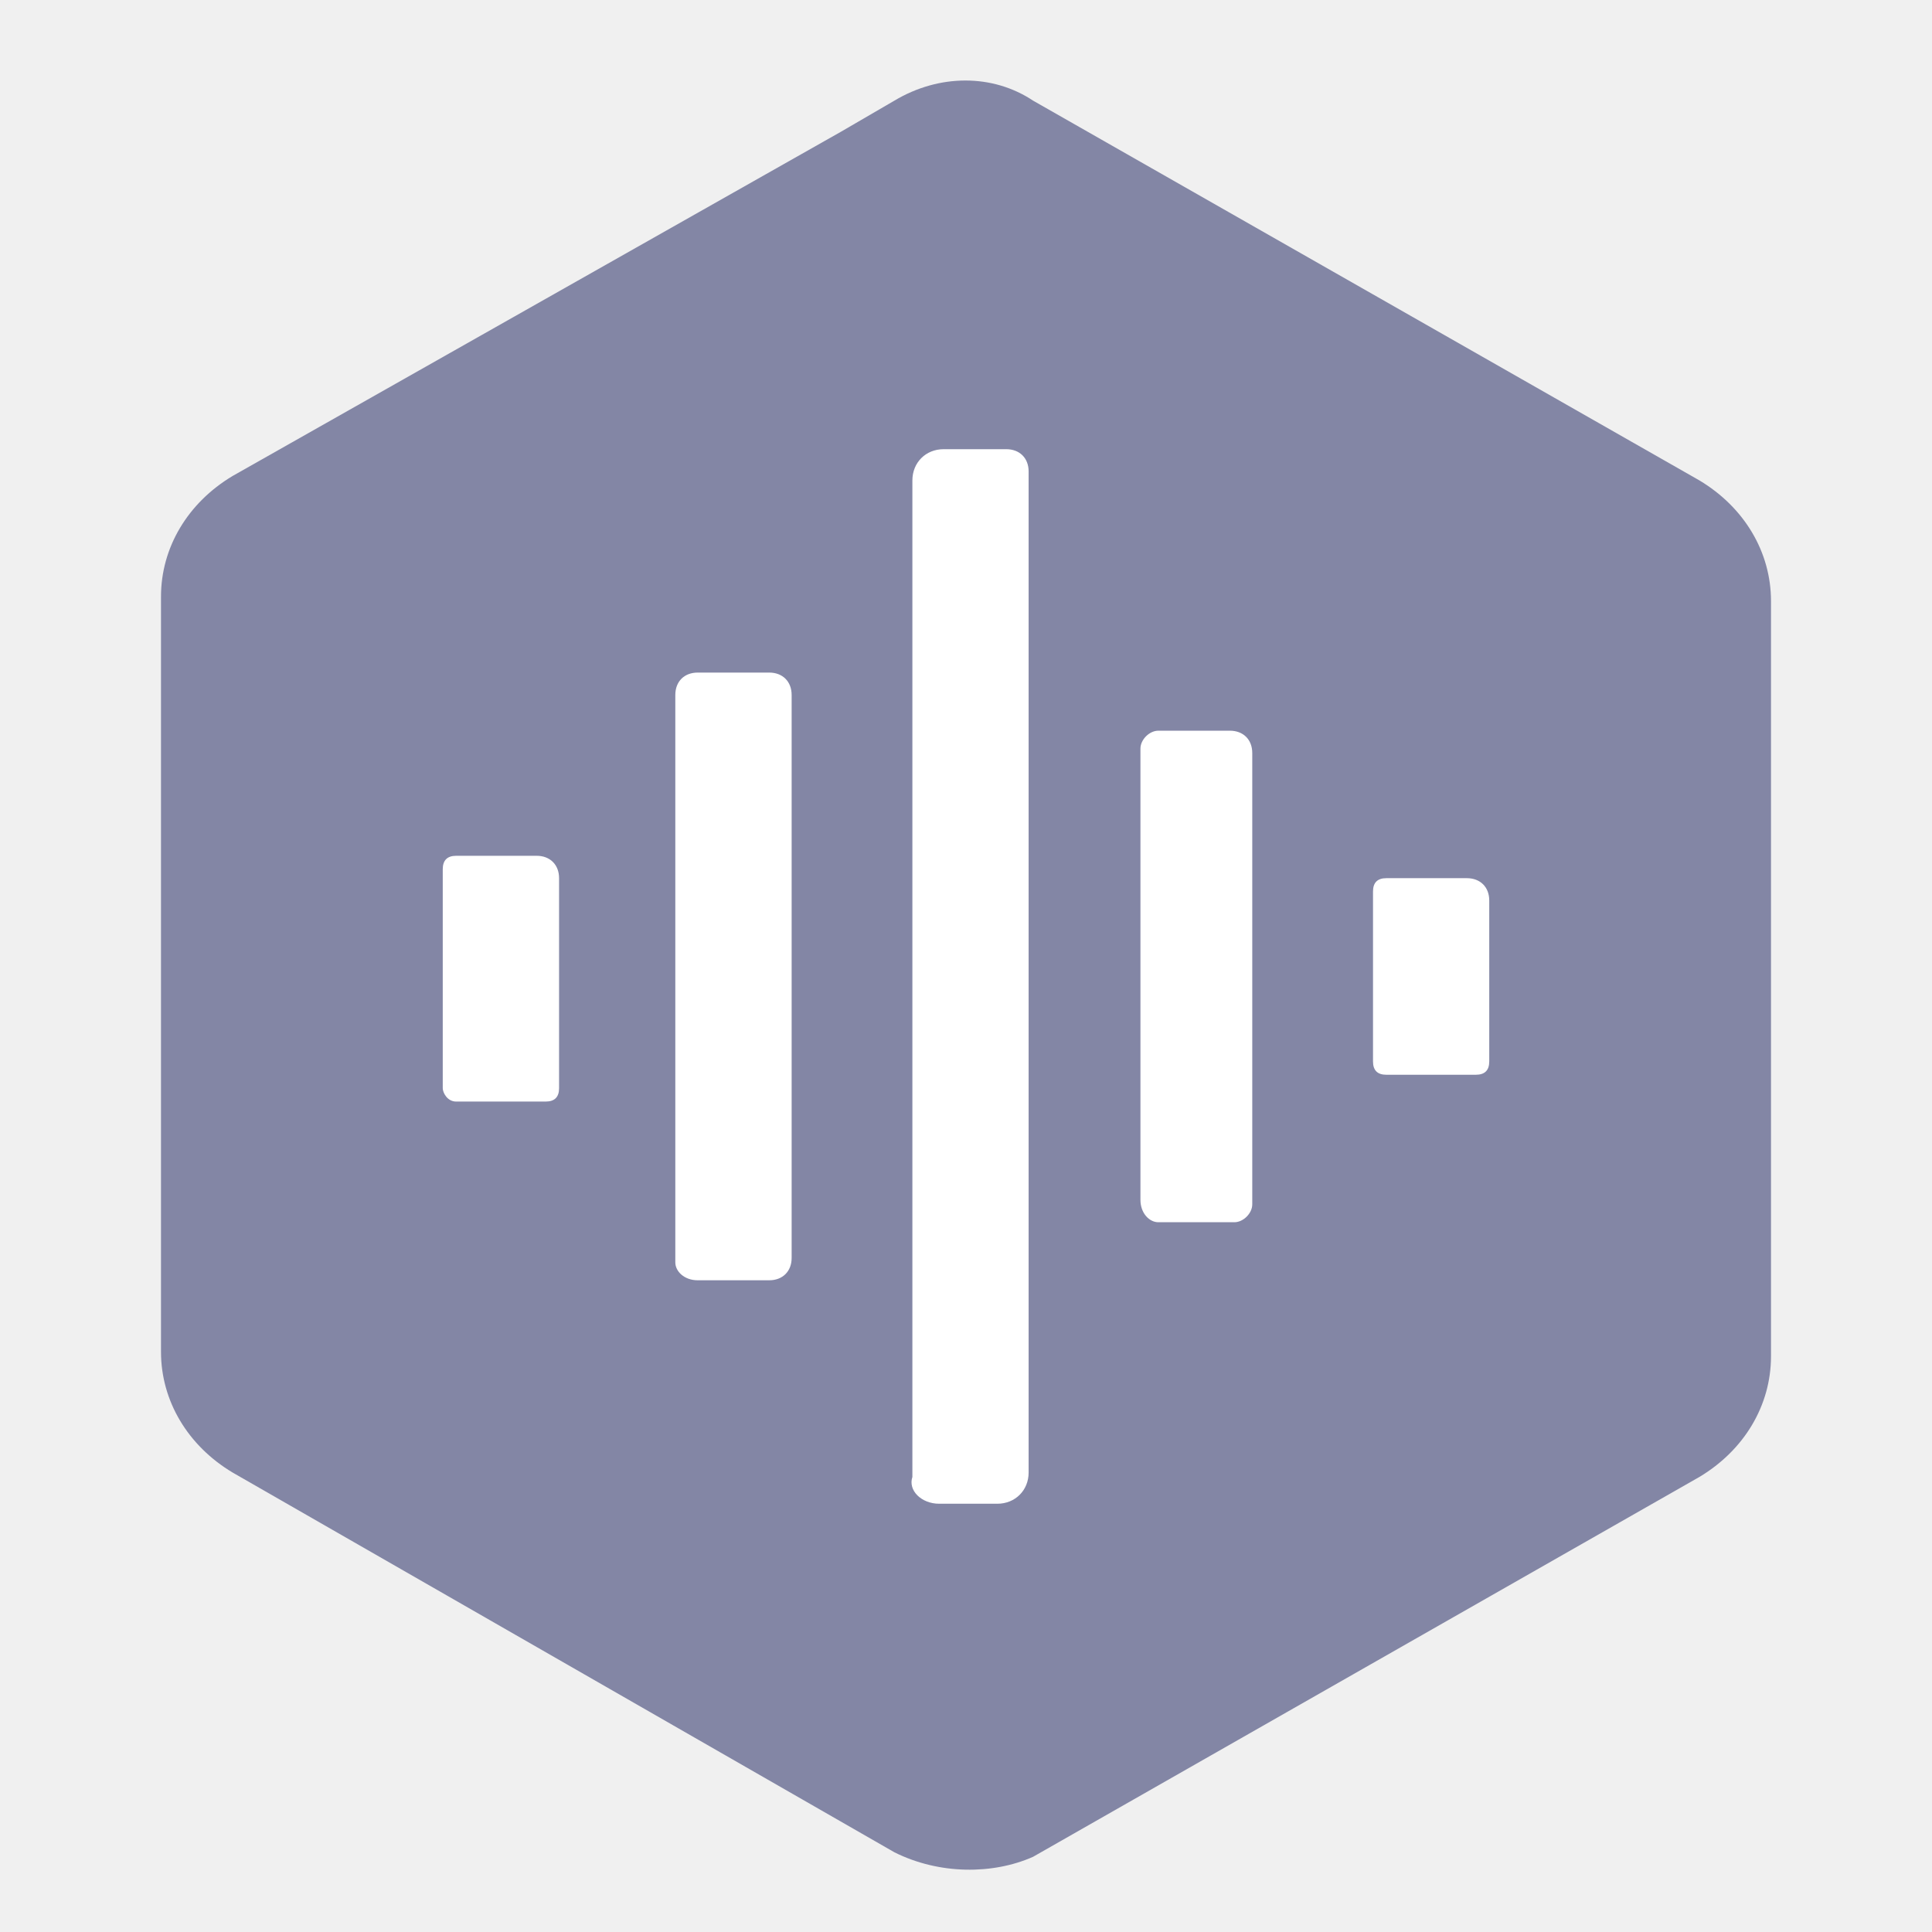
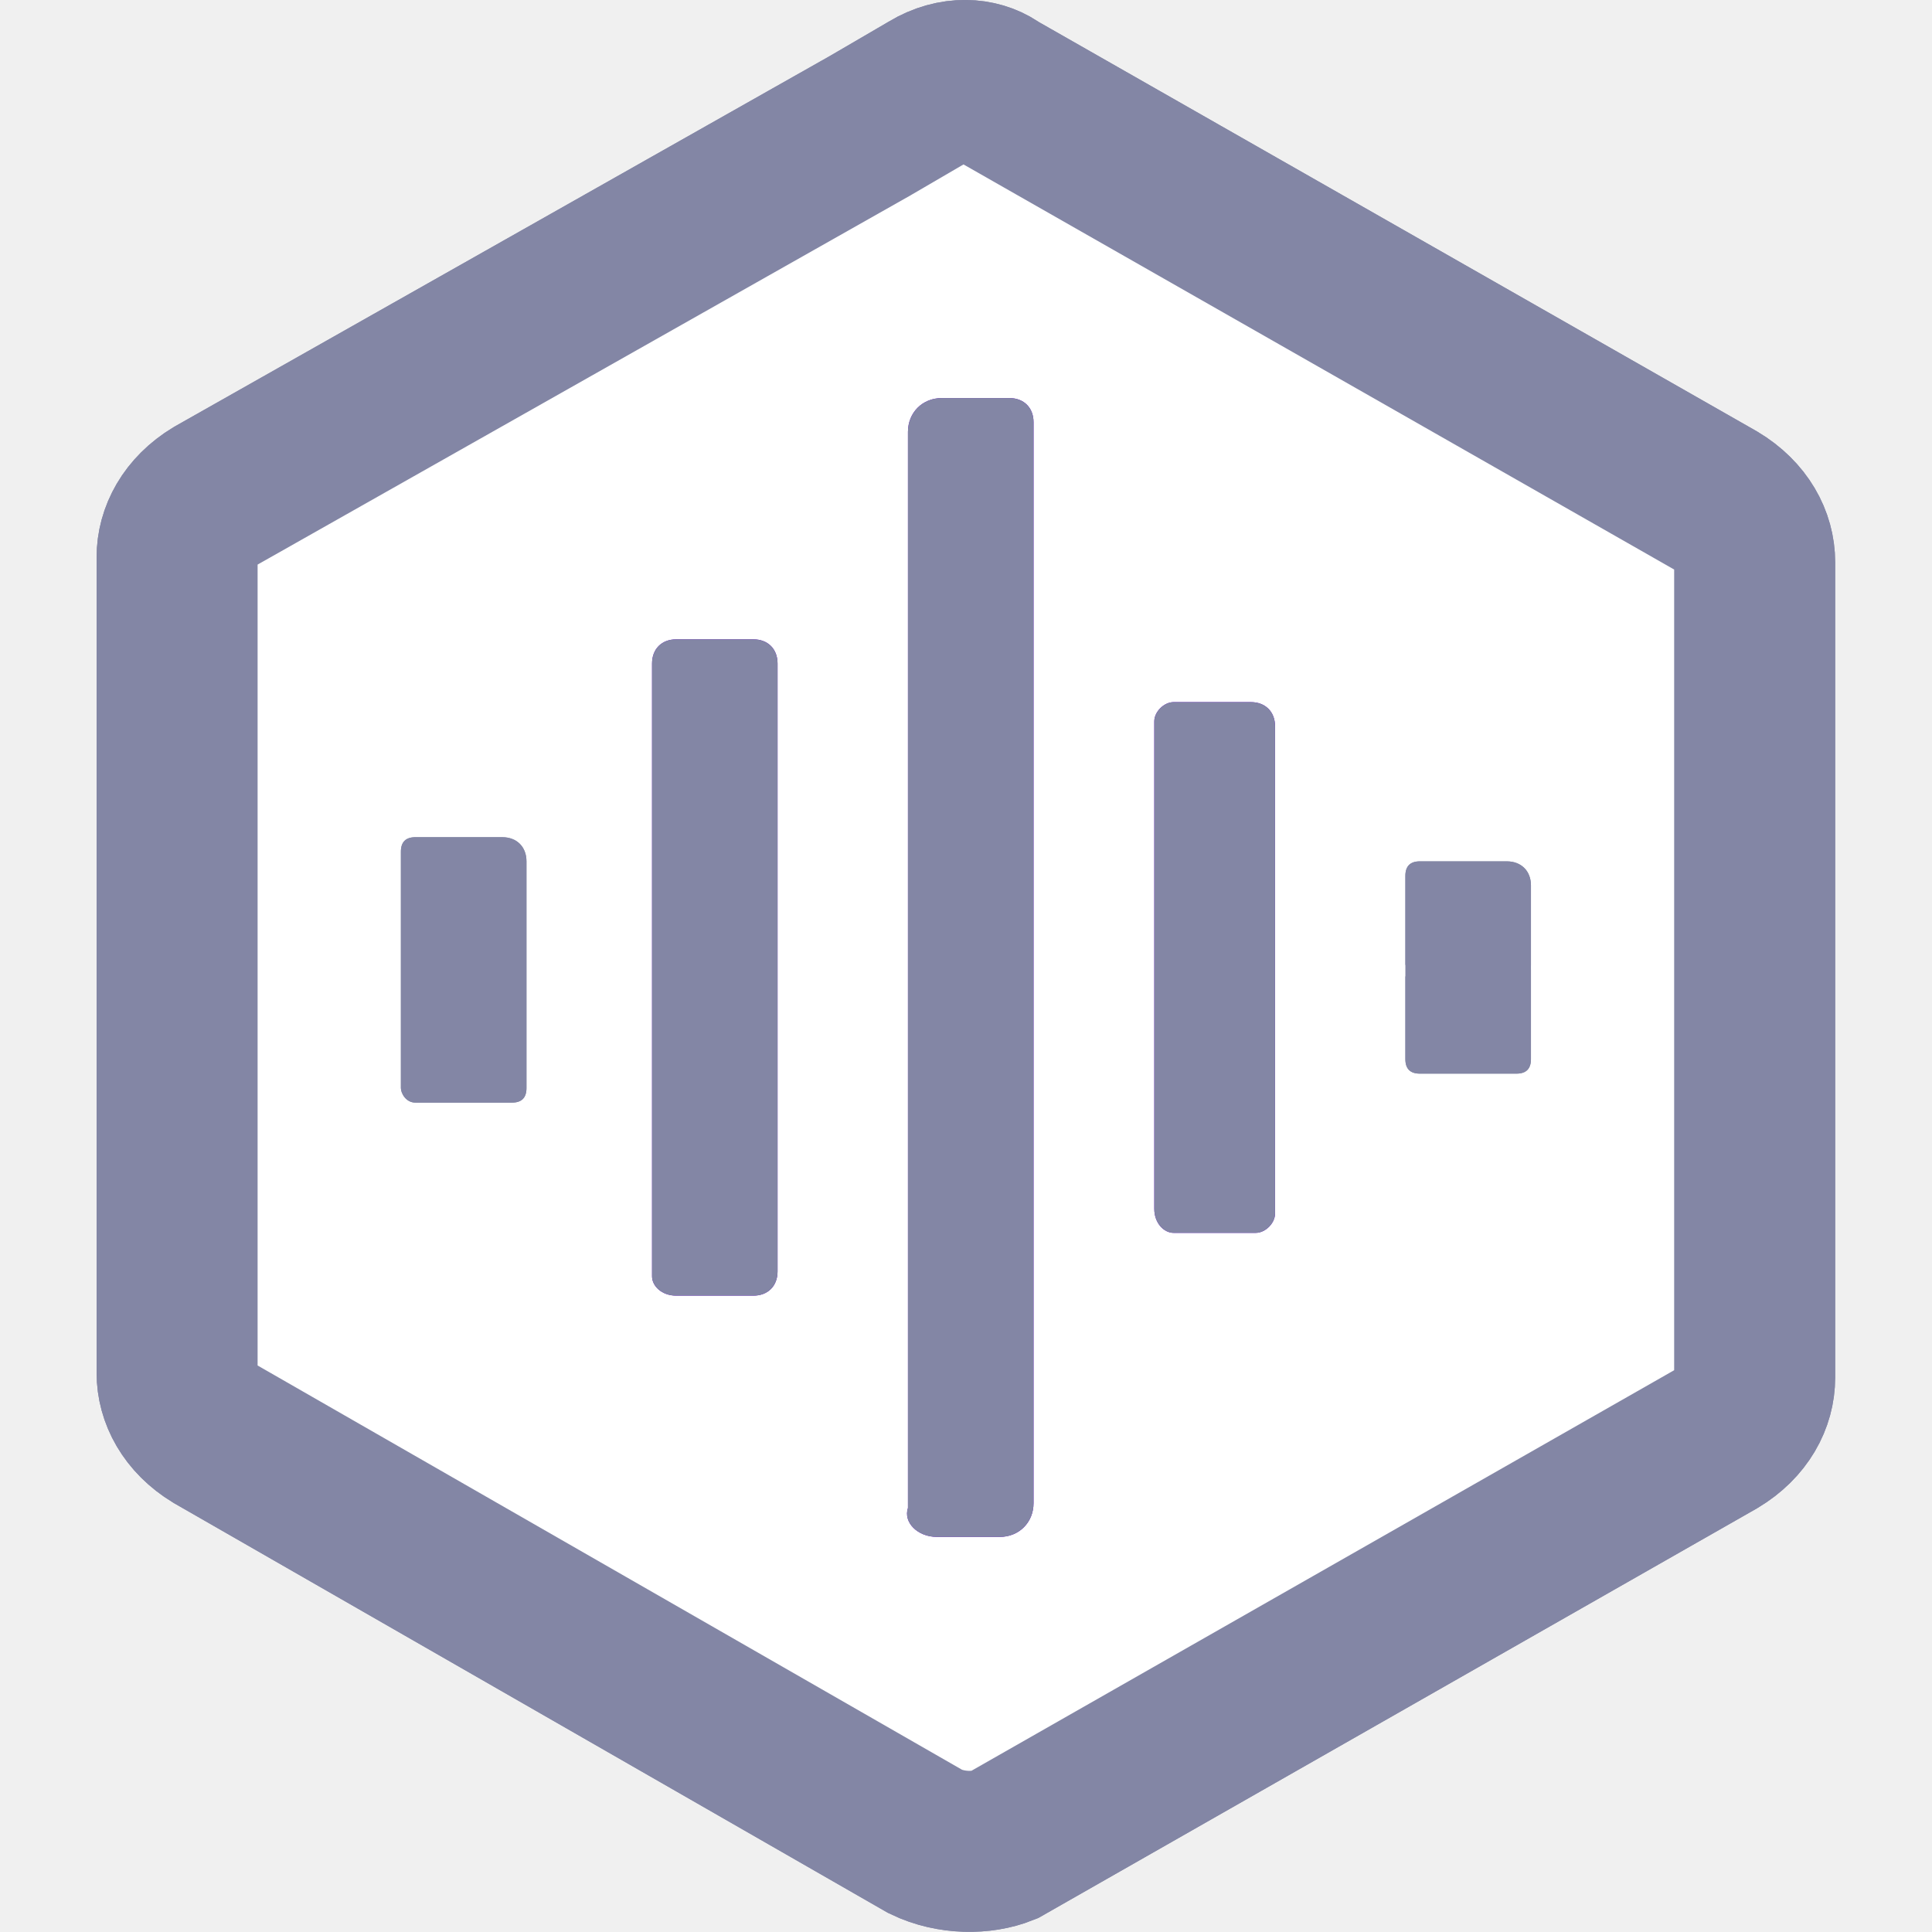
<svg xmlns="http://www.w3.org/2000/svg" width="24" height="24" viewBox="0 0 24 24" fill="none">
-   <path d="M11.111 23.01L2.889 18.292C2.333 17.959 2 17.403 2 16.793V7.411C2 6.801 2.333 6.246 2.889 5.913L10.444 1.638L11.111 1.25C11.667 0.917 12.333 0.917 12.833 1.25L21.111 5.968C21.667 6.301 22 6.856 22 7.467V16.848C22 17.459 21.667 18.014 21.111 18.347L12.833 23.066C12.333 23.288 11.667 23.288 11.111 23.01Z" fill="#8386A5" />
-   <path d="M17.222 13.351H18.333C18.445 13.351 18.5 13.296 18.5 13.185V11.186C18.5 11.02 18.389 10.909 18.222 10.909H17.222C17.111 10.909 17.056 10.964 17.056 11.075V13.185C17.056 13.296 17.111 13.351 17.222 13.351Z" fill="white" />
-   <path d="M14.389 15.183H15.334C15.445 15.183 15.556 15.072 15.556 14.961V9.354C15.556 9.188 15.445 9.077 15.278 9.077H14.389C14.278 9.077 14.167 9.188 14.167 9.299V14.905C14.167 15.072 14.278 15.183 14.389 15.183Z" fill="white" />
-   <path d="M11.667 18.68H12.389C12.611 18.68 12.778 18.514 12.778 18.292V5.857C12.778 5.691 12.667 5.58 12.5 5.58H11.722C11.5 5.58 11.334 5.746 11.334 5.968V18.347C11.278 18.514 11.445 18.68 11.667 18.68Z" fill="white" />
-   <path d="M8.667 15.904H9.556C9.722 15.904 9.834 15.793 9.834 15.627V8.633C9.834 8.466 9.722 8.355 9.556 8.355H8.667C8.5 8.355 8.389 8.466 8.389 8.633V15.682C8.389 15.793 8.5 15.904 8.667 15.904Z" fill="white" />
-   <path d="M5.667 13.684H6.778C6.889 13.684 6.945 13.629 6.945 13.518V10.909C6.945 10.742 6.833 10.631 6.667 10.631H5.667C5.556 10.631 5.5 10.687 5.5 10.798V13.518C5.5 13.573 5.556 13.684 5.667 13.684Z" fill="white" />
+   <g clip-path="url(#clip0_215_59)">
+     <path d="M11.553 1.127C11.854 0.946 12.156 0.977 12.344 1.102L12.373 1.121L12.403 1.139L21.322 6.223C21.649 6.419 21.797 6.708 21.797 6.983V17.113C21.797 17.389 21.65 17.676 21.324 17.872L12.463 22.923C12.2 23.028 11.817 23.032 11.497 22.877L2.666 17.809C2.345 17.613 2.2 17.327 2.2 17.054V6.923C2.2 6.649 2.345 6.361 2.669 6.165L10.812 1.56L10.822 1.554L11.542 1.134L11.553 1.127Z" fill="white" stroke="#8386A5" stroke-width="2" />
+     <path d="M17.638 13.337H18.838C18.958 13.337 19.018 13.277 19.018 13.157V10.999C19.018 10.82 18.898 10.7 18.718 10.7H17.638C17.518 10.7 17.458 10.76 17.458 10.88V13.157C17.458 13.277 17.518 13.337 17.638 13.337Z" fill="#8386A5" />
+     <mask id="mask0_215_59" style="mask-type:luminance" maskUnits="userSpaceOnUse" x="17" y="10" width="3" height="4">
+       <path d="M17.638 13.337H18.838C18.958 13.337 19.018 13.277 19.018 13.157V10.999C19.018 10.82 18.898 10.7 18.718 10.7H17.638C17.518 10.7 17.458 10.76 17.458 10.88V13.157C17.458 13.277 17.518 13.337 17.638 13.337Z" fill="white" />
+     </mask>
+     <g mask="url(#mask0_215_59)">
+       <path d="M17.638 13.337V15.337H18.838V13.337V11.337H17.638V13.337ZM18.838 13.337V15.337C19.206 15.337 19.849 15.244 20.386 14.707C20.924 14.17 21.018 13.526 21.018 13.157H19.018H17.018C17.018 12.909 17.081 12.355 17.559 11.877C18.037 11.4 18.59 11.337 18.838 11.337V13.337ZM19.018 13.157H21.018V10.999H19.018H17.018V13.157H19.018ZM19.018 10.999H21.018C21.018 10.454 20.827 9.845 20.349 9.367C19.871 8.89 19.262 8.7 18.718 8.7V10.7V12.7C18.354 12.7 17.895 12.57 17.522 12.197C17.148 11.824 17.018 11.364 17.018 10.999H19.018ZM18.718 10.7V8.7H17.638V10.7V12.7H18.718V10.7ZM17.638 10.7V8.7C17.27 8.7 16.627 8.793 16.089 9.33C15.552 9.867 15.458 10.511 15.458 10.88H17.458H19.458C19.458 11.128 19.394 11.682 18.917 12.159C18.439 12.636 17.886 12.7 17.638 12.7V10.7ZM17.458 10.88H15.458V13.157H17.458H19.458V10.88H17.458ZM17.458 13.157H15.458C15.458 13.526 15.552 14.17 16.089 14.707C16.627 15.244 17.27 15.337 17.638 15.337V13.337V11.337C17.886 11.337 18.439 11.4 18.917 11.877C19.394 12.355 19.458 12.909 19.458 13.157H17.458Z" fill="#8386A5" />
+     </g>
+     <path d="M14.579 15.315H15.599C15.719 15.315 15.839 15.195 15.839 15.076V9.021C15.839 8.842 15.719 8.722 15.539 8.722H14.579C14.459 8.722 14.339 8.842 14.339 8.961V15.016C14.339 15.195 14.459 15.315 14.579 15.315Z" fill="#5E00CC" />
+     <mask id="mask1_215_59" style="mask-type:luminance" maskUnits="userSpaceOnUse" x="14" y="8" width="2" height="8">
+       <path d="M14.579 15.315H15.599C15.719 15.315 15.839 15.195 15.839 15.076V9.021C15.839 8.842 15.719 8.722 15.539 8.722H14.579C14.459 8.722 14.339 8.842 14.339 8.961V15.016C14.339 15.195 14.459 15.315 14.579 15.315Z" fill="white" />
+     </mask>
+     <g mask="url(#mask1_215_59)">
+       <path d="M14.579 15.315V17.315H15.599V15.315V13.315H14.579V15.315ZM15.599 15.315V17.315C16.309 17.315 16.851 16.981 17.177 16.655C17.503 16.33 17.839 15.787 17.839 15.076H15.839H13.839C13.839 14.485 14.114 14.061 14.35 13.826C14.586 13.59 15.009 13.315 15.599 13.315V15.315ZM15.839 15.076H17.839V9.021H15.839H13.839V15.076H15.839ZM15.839 9.021H17.839C17.839 8.476 17.648 7.867 17.17 7.389C16.692 6.912 16.083 6.722 15.539 6.722V8.722V10.722C15.175 10.722 14.716 10.592 14.342 10.219C13.969 9.846 13.839 9.386 13.839 9.021H15.839ZM15.539 8.722V6.722H14.579V8.722V10.722H15.539V8.722ZM14.579 8.722V6.722C13.869 6.722 13.326 7.056 13 7.382C12.675 7.707 12.339 8.25 12.339 8.961H14.339H16.339C16.339 9.553 16.063 9.976 15.828 10.211C15.592 10.447 15.169 10.722 14.579 10.722V8.722ZM14.339 8.961H12.339V15.016H14.339H16.339V8.961H14.339ZM14.339 15.016H12.339C12.339 16.001 13.078 17.315 14.579 17.315V15.315V13.315C15.84 13.315 16.339 14.39 16.339 15.016H14.339Z" fill="#8386A5" />
+     </g>
+     <path d="M11.639 19.092H12.419C12.659 19.092 12.839 18.912 12.839 18.672V5.245C12.839 5.065 12.719 4.945 12.539 4.945H11.699C11.459 4.945 11.279 5.125 11.279 5.365V18.732C11.219 18.912 11.399 19.092 11.639 19.092Z" fill="#5E00CC" />
+     <mask id="mask2_215_59" style="mask-type:luminance" maskUnits="userSpaceOnUse" x="11" y="4" width="2" height="16">
+       <path d="M11.639 19.092H12.419C12.659 19.092 12.839 18.912 12.839 18.672V5.245C12.839 5.065 12.719 4.945 12.539 4.945H11.699C11.459 4.945 11.279 5.125 11.279 5.365V18.732C11.219 18.912 11.399 19.092 11.639 19.092Z" fill="white" />
+     </mask>
+     <g mask="url(#mask2_215_59)">
+       <path d="M11.279 18.732L13.177 19.365L13.279 19.057V18.732H11.279ZM11.639 19.092V21.092H12.419V19.092V17.092H11.639V19.092ZM12.419 19.092V21.092C13.762 21.092 14.839 20.018 14.839 18.672H12.839H10.839C10.839 18.278 10.993 17.869 11.306 17.557C11.617 17.245 12.026 17.092 12.419 17.092V19.092ZM12.839 18.672H14.839V5.245H12.839H10.839V18.672H12.839ZM12.839 5.245H14.839C14.839 4.7 14.649 4.091 14.17 3.613C13.692 3.135 13.083 2.945 12.539 2.945V4.945V6.945C12.175 6.945 11.716 6.815 11.343 6.443C10.97 6.07 10.839 5.61 10.839 5.245H12.839ZM12.539 4.945V2.945H11.699V4.945V6.945H12.539V4.945ZM11.699 4.945V2.945C10.356 2.945 9.279 4.019 9.279 5.365H11.279H13.279C13.279 5.759 13.125 6.168 12.813 6.48C12.501 6.792 12.092 6.945 11.699 6.945V4.945ZM11.279 5.365H9.279V18.732H11.279H13.279V5.365H11.279ZM11.279 18.732L9.382 18.099C9.065 19.049 9.444 19.905 9.933 20.394C10.407 20.867 11.035 21.092 11.639 21.092V19.092V17.092C12.004 17.092 12.422 17.226 12.761 17.564C13.115 17.919 13.434 18.594 13.177 19.365L11.279 18.732Z" fill="#8386A5" />
+     </g>
+     <path d="M8.4 16.095H9.359C9.539 16.095 9.659 15.975 9.659 15.795V8.242C9.659 8.062 9.539 7.942 9.359 7.942H8.4C8.22 7.942 8.1 8.062 8.1 8.242V15.855C8.1 15.975 8.22 16.095 8.4 16.095Z" fill="#5E00CC" />
+     <mask id="mask3_215_59" style="mask-type:luminance" maskUnits="userSpaceOnUse" x="8" y="7" width="2" height="10">
+       <path d="M8.4 16.095H9.359C9.539 16.095 9.659 15.975 9.659 15.795V8.242C9.659 8.062 9.539 7.942 9.359 7.942H8.4C8.22 7.942 8.1 8.062 8.1 8.242V15.855C8.1 15.975 8.22 16.095 8.4 16.095Z" fill="white" />
+     </mask>
+     <g mask="url(#mask3_215_59)">
+       <path d="M8.4 16.095V18.095H9.359V16.095V14.095H8.4V16.095ZM9.359 16.095V18.095C9.903 18.095 10.512 17.905 10.991 17.427C11.469 16.949 11.659 16.34 11.659 15.795H9.659H7.659C7.659 15.43 7.79 14.97 8.163 14.597C8.536 14.225 8.995 14.095 9.359 14.095V16.095ZM9.659 15.795H11.659V8.242H9.659H7.659V15.795H9.659ZM9.659 8.242H11.659C11.659 7.697 11.469 7.088 10.991 6.61C10.512 6.132 9.903 5.942 9.359 5.942V7.942V9.942C8.995 9.942 8.536 9.812 8.163 9.44C7.79 9.067 7.659 8.607 7.659 8.242H9.659ZM9.359 7.942V5.942H8.4V7.942V9.942H9.359V7.942ZM8.4 7.942V5.942C7.856 5.942 7.247 6.132 6.768 6.61C6.29 7.088 6.1 7.697 6.1 8.242H8.1H10.1C10.1 8.607 9.969 9.067 9.596 9.44C9.223 9.812 8.764 9.942 8.4 9.942V7.942ZM8.1 8.242H6.1V15.855H8.1H10.1V8.242H8.1ZM8.1 15.855H6.1C6.1 17.359 7.417 18.095 8.4 18.095V16.095V14.095C9.022 14.095 10.1 14.591 10.1 15.855H8.1Z" fill="#8386A5" />
+     </g>
+     <path d="M5.16 13.697H6.36C6.48 13.697 6.54 13.637 6.54 13.517V10.7C6.54 10.52 6.42 10.4 6.24 10.4H5.16C5.04 10.4 4.98 10.46 4.98 10.58V13.517C4.98 13.577 5.04 13.697 5.16 13.697Z" fill="#8386A5" />
+     <mask id="mask4_215_59" style="mask-type:luminance" maskUnits="userSpaceOnUse" x="4" y="10" width="3" height="4">
+       <path d="M5.16 13.697H6.36C6.48 13.697 6.54 13.637 6.54 13.517V10.7C6.54 10.52 6.42 10.4 6.24 10.4H5.16C5.04 10.4 4.98 10.46 4.98 10.58V13.517C4.98 13.577 5.04 13.697 5.16 13.697Z" fill="white" />
+     </mask>
+     <g mask="url(#mask4_215_59)">
+       <path d="M5.16 13.697V15.697H6.36V13.697V11.697H5.16V13.697ZM6.36 13.697V15.697C6.728 15.697 7.371 15.604 7.908 15.067C8.446 14.529 8.54 13.886 8.54 13.517H6.54H4.54C4.54 13.268 4.603 12.714 5.081 12.237C5.559 11.76 6.112 11.697 6.36 11.697V13.697ZM6.54 13.517H8.54V10.7H6.54H4.54V13.517H6.54ZM6.54 10.7H8.54C8.54 10.155 8.349 9.545 7.871 9.068C7.393 8.59 6.784 8.4 6.24 8.4V10.4V12.4C5.876 12.4 5.417 12.27 5.044 11.897C4.67 11.524 4.54 11.065 4.54 10.7H6.54ZM6.24 10.4V8.4H5.16V10.4V12.4H6.24V10.4ZM5.16 10.4V8.4C4.792 8.4 4.149 8.493 3.611 9.03C3.074 9.567 2.98 10.211 2.98 10.58H4.98H6.98C6.98 10.829 6.916 11.382 6.439 11.86C5.961 12.337 5.408 12.4 5.16 12.4V10.4ZM4.98 10.58H2.98V13.517H4.98H6.98V10.58H4.98ZM4.98 13.517H2.98C2.98 14.074 3.199 14.548 3.464 14.879C3.78 15.274 4.357 15.697 5.16 15.697V13.697V11.697C5.843 11.697 6.33 12.06 6.586 12.379C6.791 12.636 6.98 13.02 6.98 13.517H4.98Z" fill="#8386A5" />
+     </g>
+     <g clip-path="url(#clip1_215_59)">
+       <path d="M11.553 1.127C11.854 0.946 12.156 0.977 12.344 1.102L12.373 1.121L12.403 1.139L21.322 6.223C21.649 6.419 21.797 6.708 21.797 6.983V17.113C21.797 17.389 21.65 17.676 21.324 17.872L12.463 22.923C12.2 23.028 11.817 23.032 11.497 22.877L2.666 17.809C2.345 17.613 2.2 17.327 2.2 17.054V6.923C2.2 6.649 2.345 6.361 2.669 6.165L10.812 1.56L10.822 1.554L11.542 1.134L11.553 1.127Z" fill="white" stroke="#8386A5" stroke-width="2" />
+       <path d="M17.638 13.337H18.838C18.958 13.337 19.018 13.277 19.018 13.157V10.999C19.018 10.82 18.898 10.7 18.718 10.7H17.638C17.518 10.7 17.458 10.76 17.458 10.88V13.157C17.458 13.277 17.518 13.337 17.638 13.337Z" fill="#8386A5" />
+       <mask id="mask5_215_59" style="mask-type:luminance" maskUnits="userSpaceOnUse" x="17" y="10" width="3" height="4">
+         <path d="M17.638 13.337H18.838C18.958 13.337 19.018 13.277 19.018 13.157V10.999C19.018 10.82 18.898 10.7 18.718 10.7H17.638C17.518 10.7 17.458 10.76 17.458 10.88V13.157C17.458 13.277 17.518 13.337 17.638 13.337Z" fill="white" />
+       </mask>
+       <g mask="url(#mask5_215_59)">
+         <path d="M17.638 13.337V15.337H18.838V13.337V11.337H17.638V13.337ZM18.838 13.337V15.337C19.206 15.337 19.849 15.244 20.386 14.707C20.924 14.17 21.018 13.526 21.018 13.157H19.018H17.018C17.018 12.909 17.081 12.355 17.559 11.877C18.037 11.4 18.59 11.337 18.838 11.337V13.337ZM19.018 13.157H21.018V10.999H19.018H17.018V13.157H19.018ZM19.018 10.999H21.018C21.018 10.454 20.827 9.845 20.349 9.367C19.871 8.89 19.262 8.7 18.718 8.7V10.7V12.7C18.354 12.7 17.895 12.57 17.522 12.197C17.148 11.824 17.018 11.364 17.018 10.999H19.018ZM18.718 10.7V8.7H17.638V10.7V12.7H18.718V10.7ZM17.638 10.7V8.7C17.27 8.7 16.627 8.793 16.089 9.33C15.552 9.867 15.458 10.511 15.458 10.88H17.458H19.458C19.458 11.128 19.394 11.682 18.917 12.159C18.439 12.636 17.886 12.7 17.638 12.7V10.7ZM17.458 10.88H15.458V13.157H17.458H19.458V10.88H17.458ZM17.458 13.157H15.458C15.458 13.526 15.552 14.17 16.089 14.707C16.627 15.244 17.27 15.337 17.638 15.337V13.337V11.337C17.886 11.337 18.439 11.4 18.917 11.877C19.394 12.355 19.458 12.909 19.458 13.157H17.458Z" fill="#8386A5" />
+       </g>
+       <path d="M14.579 15.315H15.599C15.719 15.315 15.839 15.195 15.839 15.076V9.021C15.839 8.842 15.719 8.722 15.539 8.722H14.579C14.459 8.722 14.339 8.842 14.339 8.961V15.016C14.339 15.195 14.459 15.315 14.579 15.315Z" fill="#5E00CC" />
+       <mask id="mask6_215_59" style="mask-type:luminance" maskUnits="userSpaceOnUse" x="14" y="8" width="2" height="8">
+         <path d="M14.579 15.315H15.599C15.719 15.315 15.839 15.195 15.839 15.076V9.021C15.839 8.842 15.719 8.722 15.539 8.722H14.579C14.459 8.722 14.339 8.842 14.339 8.961V15.016C14.339 15.195 14.459 15.315 14.579 15.315Z" fill="white" />
+       </mask>
+       <g mask="url(#mask6_215_59)">
+         <path d="M14.579 15.315V17.315H15.599V15.315V13.315H14.579V15.315ZM15.599 15.315V17.315C16.309 17.315 16.851 16.981 17.177 16.655C17.503 16.33 17.839 15.787 17.839 15.076H15.839H13.839C13.839 14.485 14.114 14.061 14.35 13.826C14.586 13.59 15.009 13.315 15.599 13.315V15.315ZM15.839 15.076H17.839V9.021H15.839H13.839V15.076H15.839ZM15.839 9.021H17.839C17.839 8.476 17.648 7.867 17.17 7.389C16.692 6.912 16.083 6.722 15.539 6.722V8.722V10.722C15.175 10.722 14.716 10.592 14.342 10.219C13.969 9.846 13.839 9.386 13.839 9.021H15.839ZM15.539 8.722V6.722H14.579V8.722V10.722H15.539V8.722ZM14.579 8.722V6.722C13.869 6.722 13.326 7.056 13 7.382C12.675 7.707 12.339 8.25 12.339 8.961H14.339H16.339C16.339 9.553 16.063 9.976 15.828 10.211C15.592 10.447 15.169 10.722 14.579 10.722V8.722ZM14.339 8.961H12.339V15.016H14.339H16.339V8.961H14.339ZM14.339 15.016H12.339C12.339 16.001 13.078 17.315 14.579 17.315V15.315V13.315C15.84 13.315 16.339 14.39 16.339 15.016H14.339Z" fill="#8386A5" />
+       </g>
+       <path d="M11.639 19.092H12.419C12.659 19.092 12.839 18.912 12.839 18.672V5.245C12.839 5.065 12.719 4.945 12.539 4.945H11.699C11.459 4.945 11.279 5.125 11.279 5.365V18.732C11.219 18.912 11.399 19.092 11.639 19.092Z" fill="#5E00CC" />
+       <mask id="mask7_215_59" style="mask-type:luminance" maskUnits="userSpaceOnUse" x="11" y="4" width="2" height="16">
+         <path d="M11.639 19.092H12.419C12.659 19.092 12.839 18.912 12.839 18.672V5.245C12.839 5.065 12.719 4.945 12.539 4.945H11.699C11.459 4.945 11.279 5.125 11.279 5.365V18.732C11.219 18.912 11.399 19.092 11.639 19.092Z" fill="white" />
+       </mask>
+       <g mask="url(#mask7_215_59)">
+         <path d="M11.279 18.732L13.177 19.365L13.279 19.057V18.732H11.279ZM11.639 19.092V21.092H12.419V19.092V17.092H11.639V19.092ZM12.419 19.092V21.092C13.762 21.092 14.839 20.018 14.839 18.672H12.839H10.839C10.839 18.278 10.993 17.869 11.306 17.557C11.617 17.245 12.026 17.092 12.419 17.092V19.092ZM12.839 18.672H14.839V5.245H12.839H10.839V18.672H12.839ZM12.839 5.245H14.839C14.839 4.7 14.649 4.091 14.17 3.613C13.692 3.135 13.083 2.945 12.539 2.945V4.945V6.945C12.175 6.945 11.716 6.815 11.343 6.443C10.97 6.07 10.839 5.61 10.839 5.245H12.839ZM12.539 4.945V2.945H11.699V4.945V6.945H12.539V4.945ZM11.699 4.945V2.945C10.356 2.945 9.279 4.019 9.279 5.365H11.279H13.279C13.279 5.759 13.125 6.168 12.813 6.48C12.501 6.792 12.092 6.945 11.699 6.945V4.945ZM11.279 5.365H9.279V18.732H11.279H13.279V5.365H11.279ZM11.279 18.732L9.382 18.099C9.065 19.049 9.444 19.905 9.933 20.394C10.407 20.867 11.035 21.092 11.639 21.092V19.092V17.092C12.004 17.092 12.422 17.226 12.761 17.564C13.115 17.919 13.434 18.594 13.177 19.365L11.279 18.732Z" fill="#8386A5" />
+       </g>
+       <path d="M8.4 16.095H9.359C9.539 16.095 9.659 15.975 9.659 15.795V8.242C9.659 8.062 9.539 7.942 9.359 7.942H8.4C8.22 7.942 8.1 8.062 8.1 8.242V15.855C8.1 15.975 8.22 16.095 8.4 16.095Z" fill="#5E00CC" />
+       <mask id="mask8_215_59" style="mask-type:luminance" maskUnits="userSpaceOnUse" x="8" y="7" width="2" height="10">
+         <path d="M8.4 16.095H9.359C9.539 16.095 9.659 15.975 9.659 15.795V8.242C9.659 8.062 9.539 7.942 9.359 7.942H8.4C8.22 7.942 8.1 8.062 8.1 8.242V15.855C8.1 15.975 8.22 16.095 8.4 16.095Z" fill="white" />
+       </mask>
+       <g mask="url(#mask8_215_59)">
+         <path d="M8.4 16.095V18.095H9.359V16.095V14.095H8.4V16.095ZM9.359 16.095V18.095C9.903 18.095 10.512 17.905 10.991 17.427C11.469 16.949 11.659 16.34 11.659 15.795H9.659H7.659C7.659 15.43 7.79 14.97 8.163 14.597C8.536 14.225 8.995 14.095 9.359 14.095V16.095ZM9.659 15.795H11.659V8.242H9.659H7.659V15.795H9.659ZM9.659 8.242H11.659C11.659 7.697 11.469 7.088 10.991 6.61C10.512 6.132 9.903 5.942 9.359 5.942V7.942V9.942C8.995 9.942 8.536 9.812 8.163 9.44C7.79 9.067 7.659 8.607 7.659 8.242H9.659ZM9.359 7.942V5.942H8.4V7.942V9.942H9.359V7.942ZM8.4 7.942V5.942C7.856 5.942 7.247 6.132 6.768 6.61C6.29 7.088 6.1 7.697 6.1 8.242H8.1H10.1C10.1 8.607 9.969 9.067 9.596 9.44C9.223 9.812 8.764 9.942 8.4 9.942V7.942ZM8.1 8.242H6.1V15.855H8.1H10.1V8.242H8.1ZM8.1 15.855H6.1C6.1 17.359 7.417 18.095 8.4 18.095V16.095V14.095C9.022 14.095 10.1 14.591 10.1 15.855H8.1Z" fill="#8386A5" />
+       </g>
+       <path d="M5.16 13.697H6.36C6.48 13.697 6.54 13.637 6.54 13.517V10.7C6.54 10.52 6.42 10.4 6.24 10.4H5.16C5.04 10.4 4.98 10.46 4.98 10.58V13.517C4.98 13.577 5.04 13.697 5.16 13.697Z" fill="#8386A5" />
+       <mask id="mask9_215_59" style="mask-type:luminance" maskUnits="userSpaceOnUse" x="4" y="10" width="3" height="4">
+         <path d="M5.16 13.697H6.36C6.48 13.697 6.54 13.637 6.54 13.517V10.7C6.54 10.52 6.42 10.4 6.24 10.4H5.16C5.04 10.4 4.98 10.46 4.98 10.58V13.517C4.98 13.577 5.04 13.697 5.16 13.697Z" fill="white" />
+       </mask>
+       <g mask="url(#mask9_215_59)">
+         <path d="M5.16 13.697V15.697H6.36V13.697V11.697H5.16V13.697ZM6.36 13.697V15.697C6.728 15.697 7.371 15.604 7.908 15.067C8.446 14.529 8.54 13.886 8.54 13.517H6.54H4.54C4.54 13.268 4.603 12.714 5.081 12.237C5.559 11.76 6.112 11.697 6.36 11.697V13.697ZM6.54 13.517H8.54V10.7H6.54H4.54V13.517H6.54ZM6.54 10.7H8.54C8.54 10.155 8.349 9.545 7.871 9.068C7.393 8.59 6.784 8.4 6.24 8.4V10.4V12.4C5.876 12.4 5.417 12.27 5.044 11.897C4.67 11.524 4.54 11.065 4.54 10.7H6.54ZM6.24 10.4V8.4H5.16V10.4V12.4H6.24V10.4ZM5.16 10.4V8.4C4.792 8.4 4.149 8.493 3.611 9.03C3.074 9.567 2.98 10.211 2.98 10.58H4.98H6.98C6.98 10.829 6.916 11.382 6.439 11.86C5.961 12.337 5.408 12.4 5.16 12.4V10.4ZM4.98 10.58H2.98V13.517H4.98H6.98V10.58H4.98ZM4.98 13.517H2.98C2.98 14.074 3.199 14.548 3.464 14.879C3.78 15.274 4.357 15.697 5.16 15.697V13.697V11.697C5.843 11.697 6.33 12.06 6.586 12.379C6.791 12.636 6.98 13.02 6.98 13.517H4.98Z" fill="#8386A5" />
+       </g>
+     </g>
+   </g>
+   <defs>
+     <clipPath id="clip0_215_59">
+       <rect width="22" height="24" fill="white" transform="translate(1)" />
+     </clipPath>
+     <clipPath id="clip1_215_59">
+       <rect width="22" height="24" fill="white" transform="translate(1)" />
+     </clipPath>
+   </defs>
</svg>
